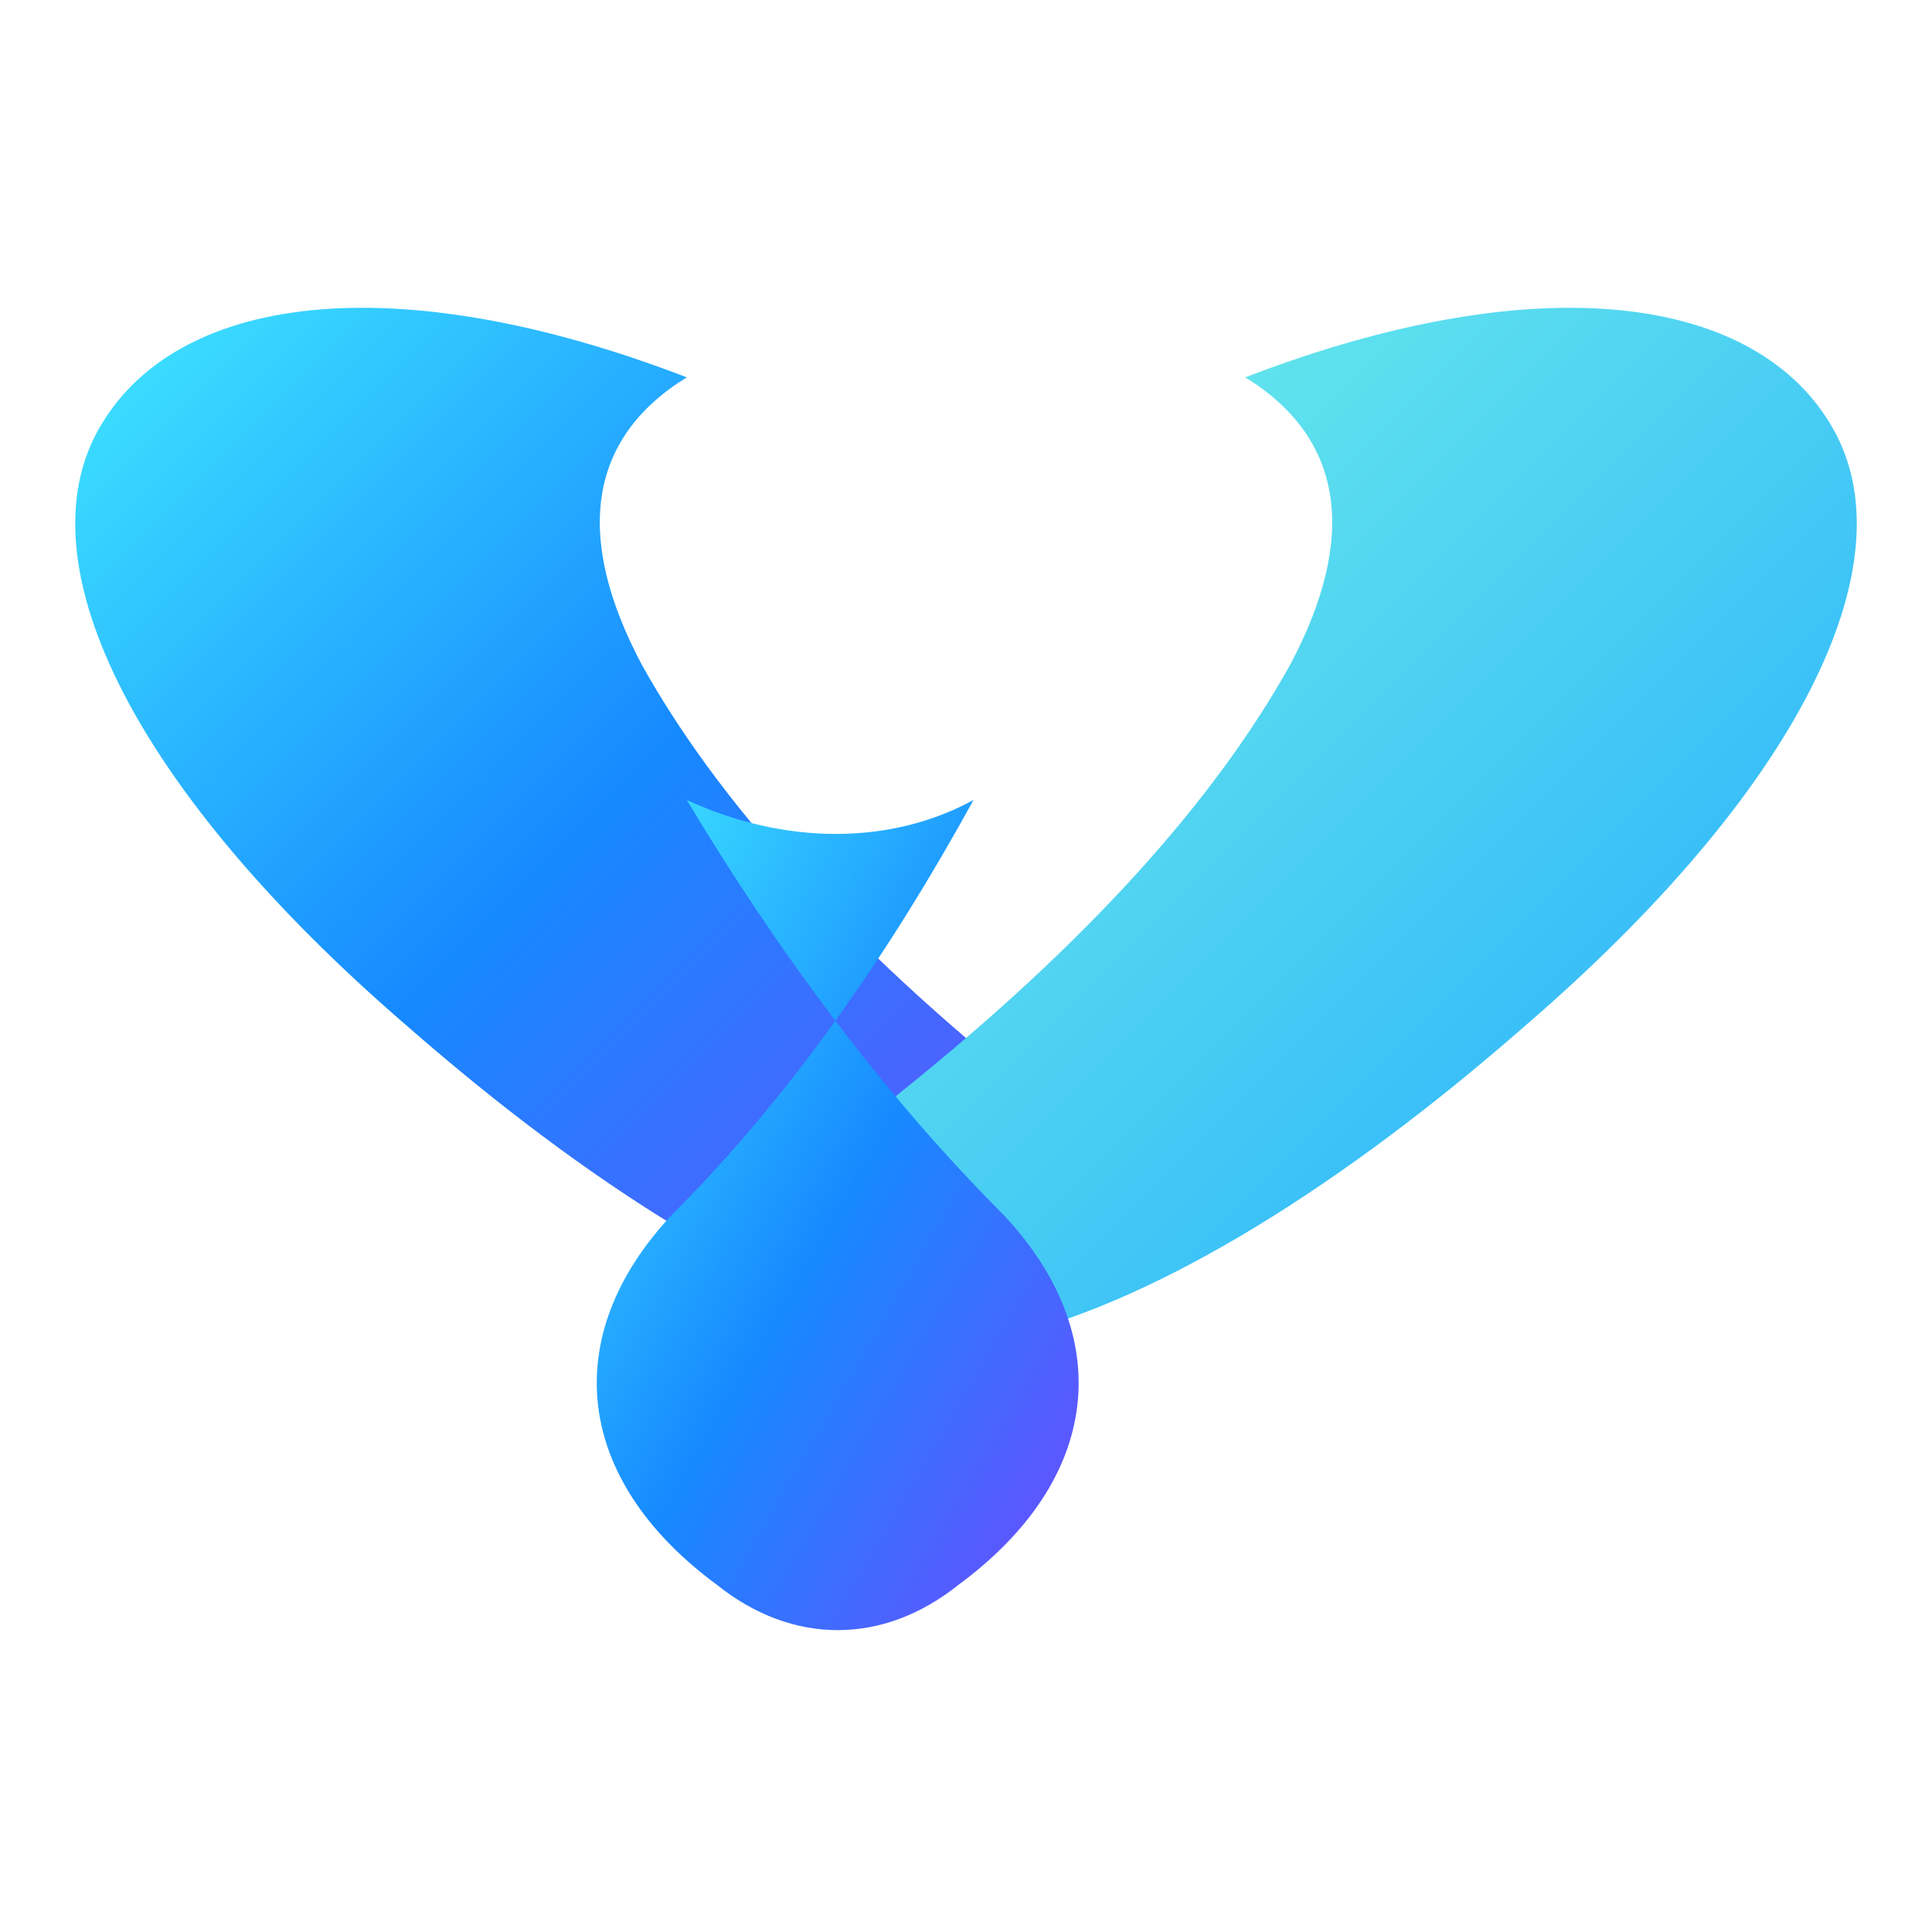
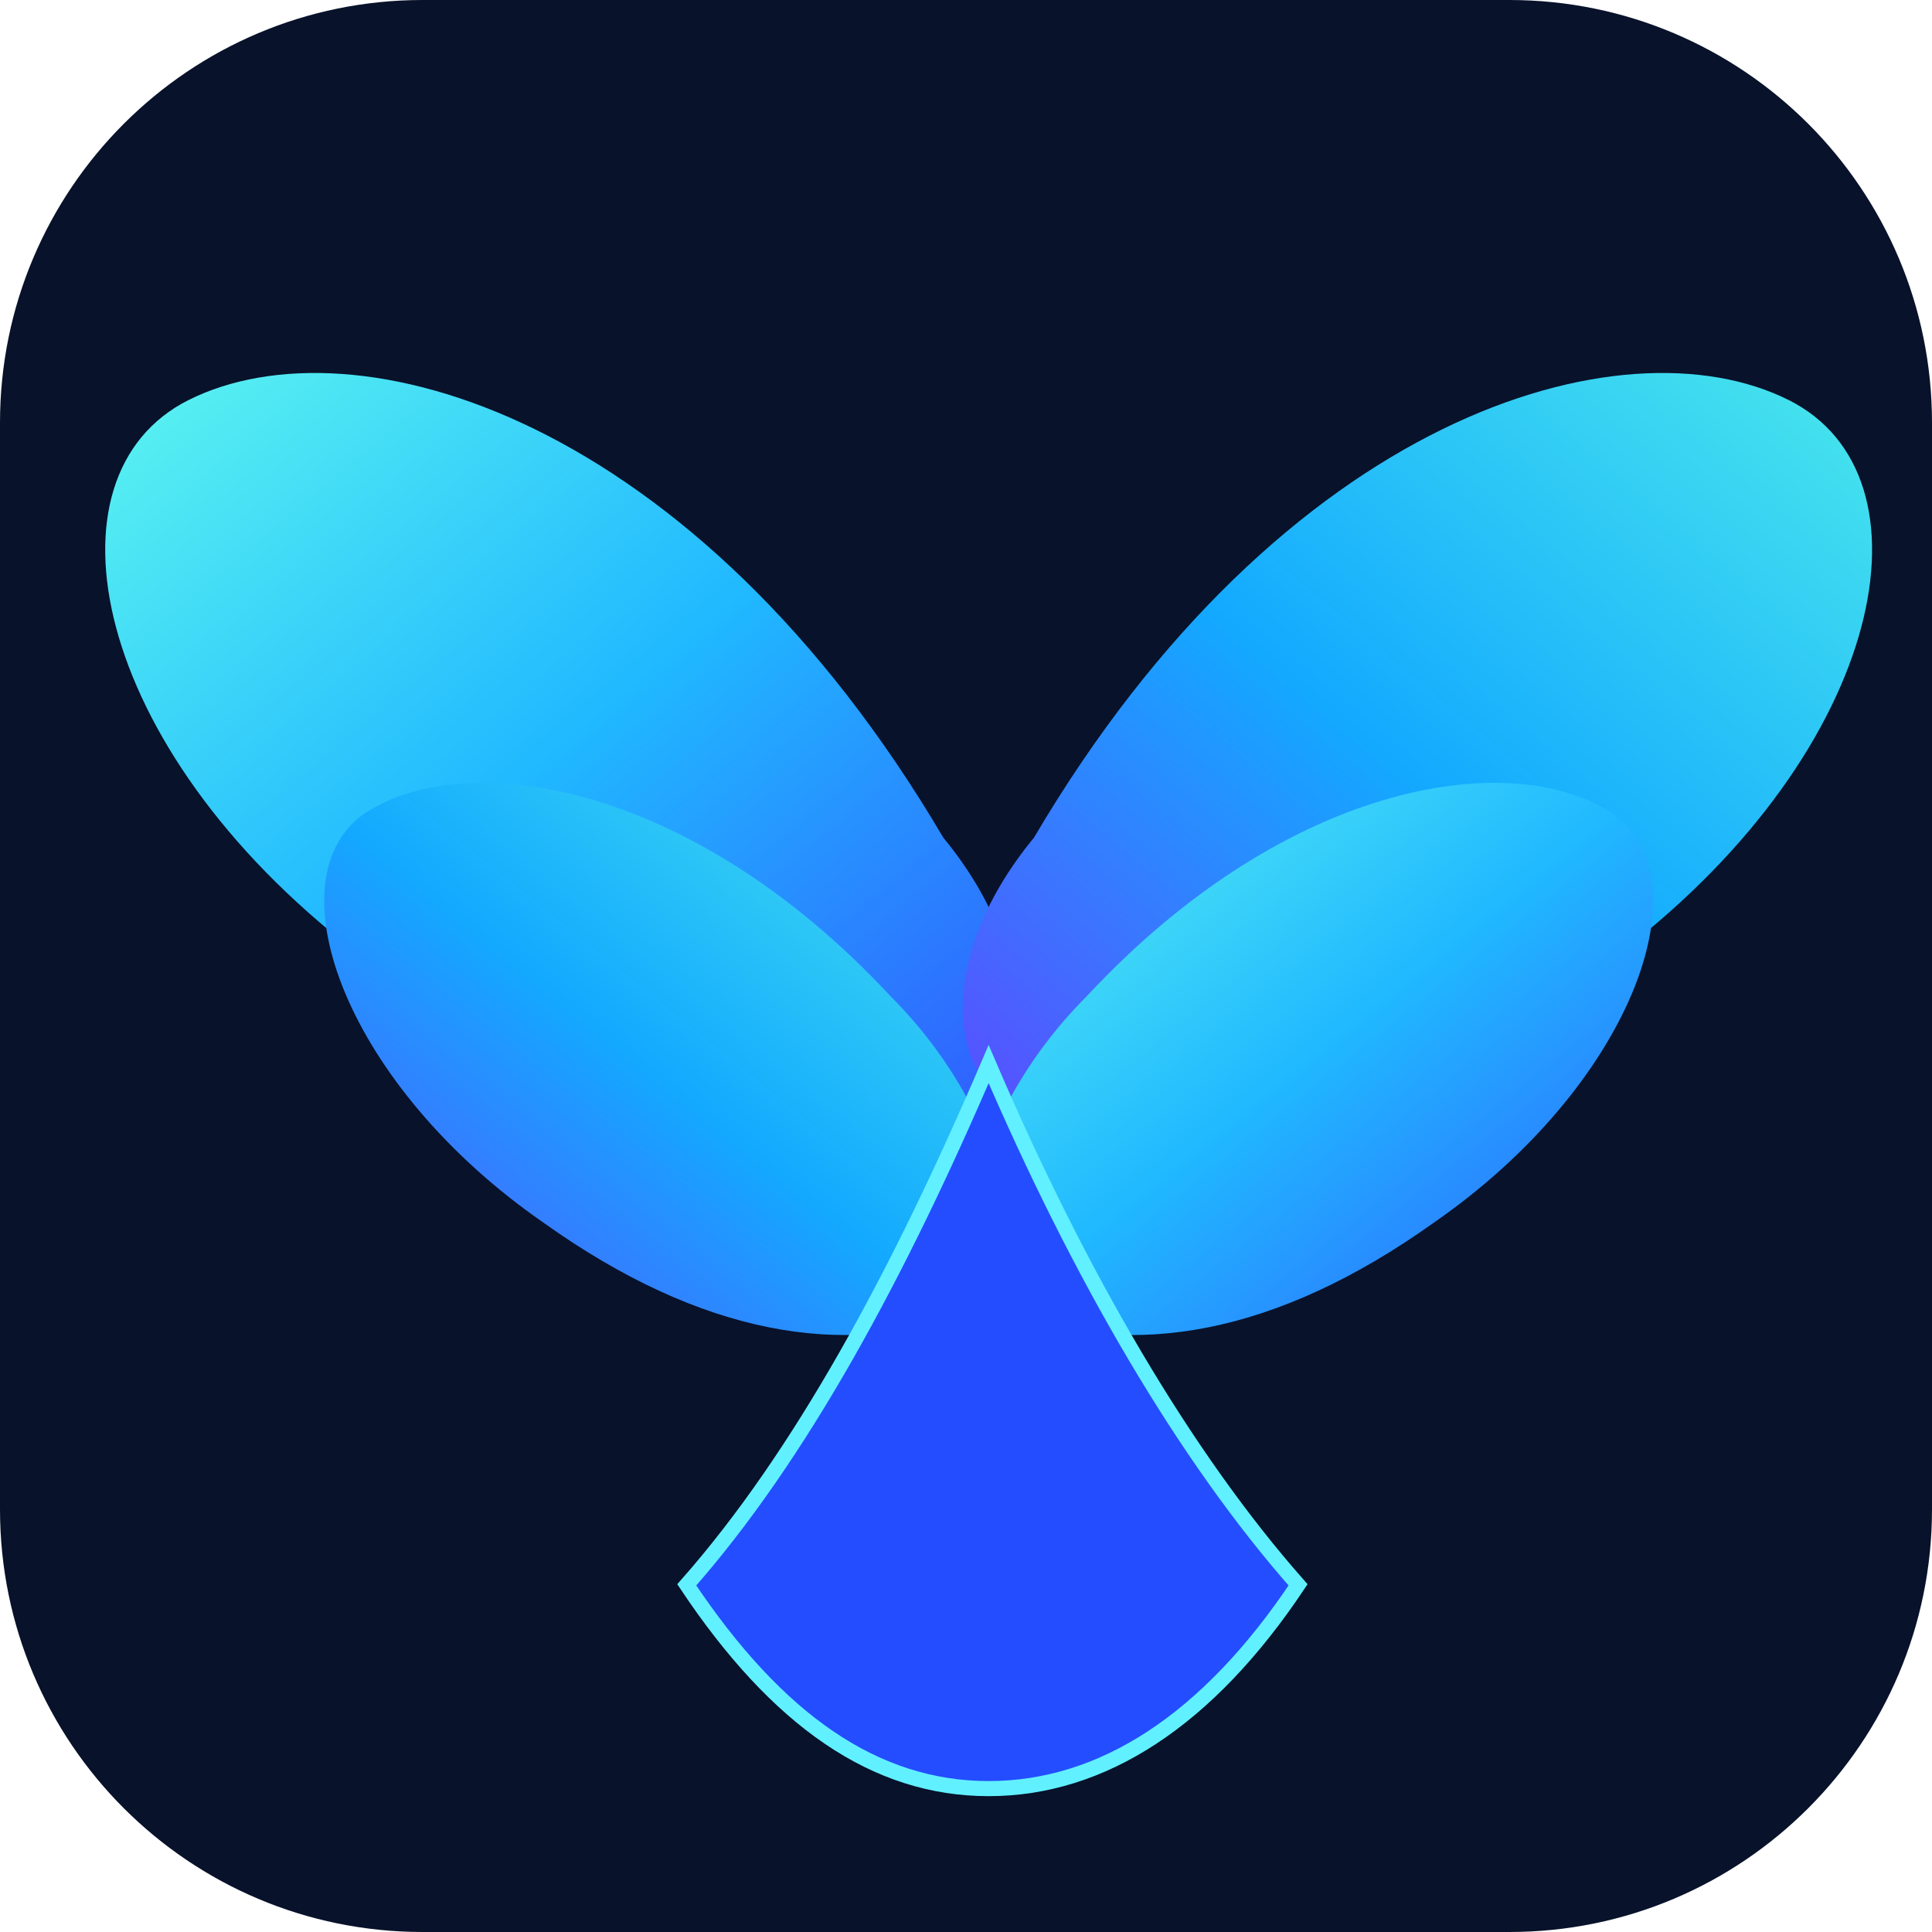
<svg xmlns="http://www.w3.org/2000/svg" viewBox="0 0 256 256">
  <defs>
    <linearGradient id="a" x1="0" y1="0" x2="1" y2="1">
-       <stop stop-color="#40E8FF" />
-       <stop offset=".5" stop-color="#1689FF" />
-       <stop offset="1" stop-color="#7048FF" />
+       <stop stop-color="#5CF5F0" />
+       <stop offset=".5" stop-color="#20B8FF" />
+       <stop offset="1" stop-color="#315BFF" />
    </linearGradient>
-     <linearGradient id="b" x1="0" y1="0" x2="1" y2="1">
-       <stop stop-color="#74F5E7" />
-       <stop offset="1" stop-color="#1FA7FF" />
+     <linearGradient id="b" x1="1" y1="0" x2="0" y2="1">
+       <stop stop-color="#49E7EC" />
+       <stop offset=".52" stop-color="#13A9FF" />
+       <stop offset="1" stop-color="#5B4BFF" />
    </linearGradient>
  </defs>
-   <path d="M91 50C52 35 23 39 13 57c-10 18 5 48 41 79 24 21 48 36 68 41 10 3 18-1 22-9 4-8 1-16-7-23-25-20-42-39-52-57-9-17-7-30 6-38Z" fill="url(#a)" />
-   <path d="M165 50c39-15 68-11 78 7 10 18-5 48-41 79-24 21-48 36-68 41-10 3-18-1-22-9-4-8-1-16 7-23 25-20 42-39 52-57 9-17 7-30-6-38Z" fill="url(#b)" />
-   <path d="M91 106c12 20 26 39 42 55 15 16 13 35-6 49-10 8-22 8-32 0-19-14-21-33-6-49 16-16 29-35 40-55-11 6-25 6-38 0Z" fill="url(#a)" />
+   <rect width="256" height="256" rx="56" fill="#08122A" />
+   <path d="M125 111C92 55 47 42 25 53 5 63 12 99 47 126c27 21 54 28 78 22 11-3 14-20 0-37Z" fill="url(#a)" />
+   <path d="M137 111c33-56 78-69 100-58 20 10 13 46-22 73-27 21-54 28-78 22-11-3-14-20 0-37Z" fill="url(#b)" />
+   <path d="M118 132c-27-29-57-33-70-24-12 9-2 36 24 54 21 15 40 18 56 12 10-4 6-26-10-42Z" fill="url(#b)" />
+   <path d="M144 132c27-29 57-33 70-24 12 9 2 36-24 54-21 15-40 18-56 12-10-4-6-26 10-42Z" fill="url(#a)" />
+   <path d="M131 141c-12 28-25 52-40 69 12 18 25 27 40 27s29-9 41-27c-15-17-29-41-41-69Z" fill="#244DFF" stroke="#61F0FF" stroke-width="2" />
</svg>
